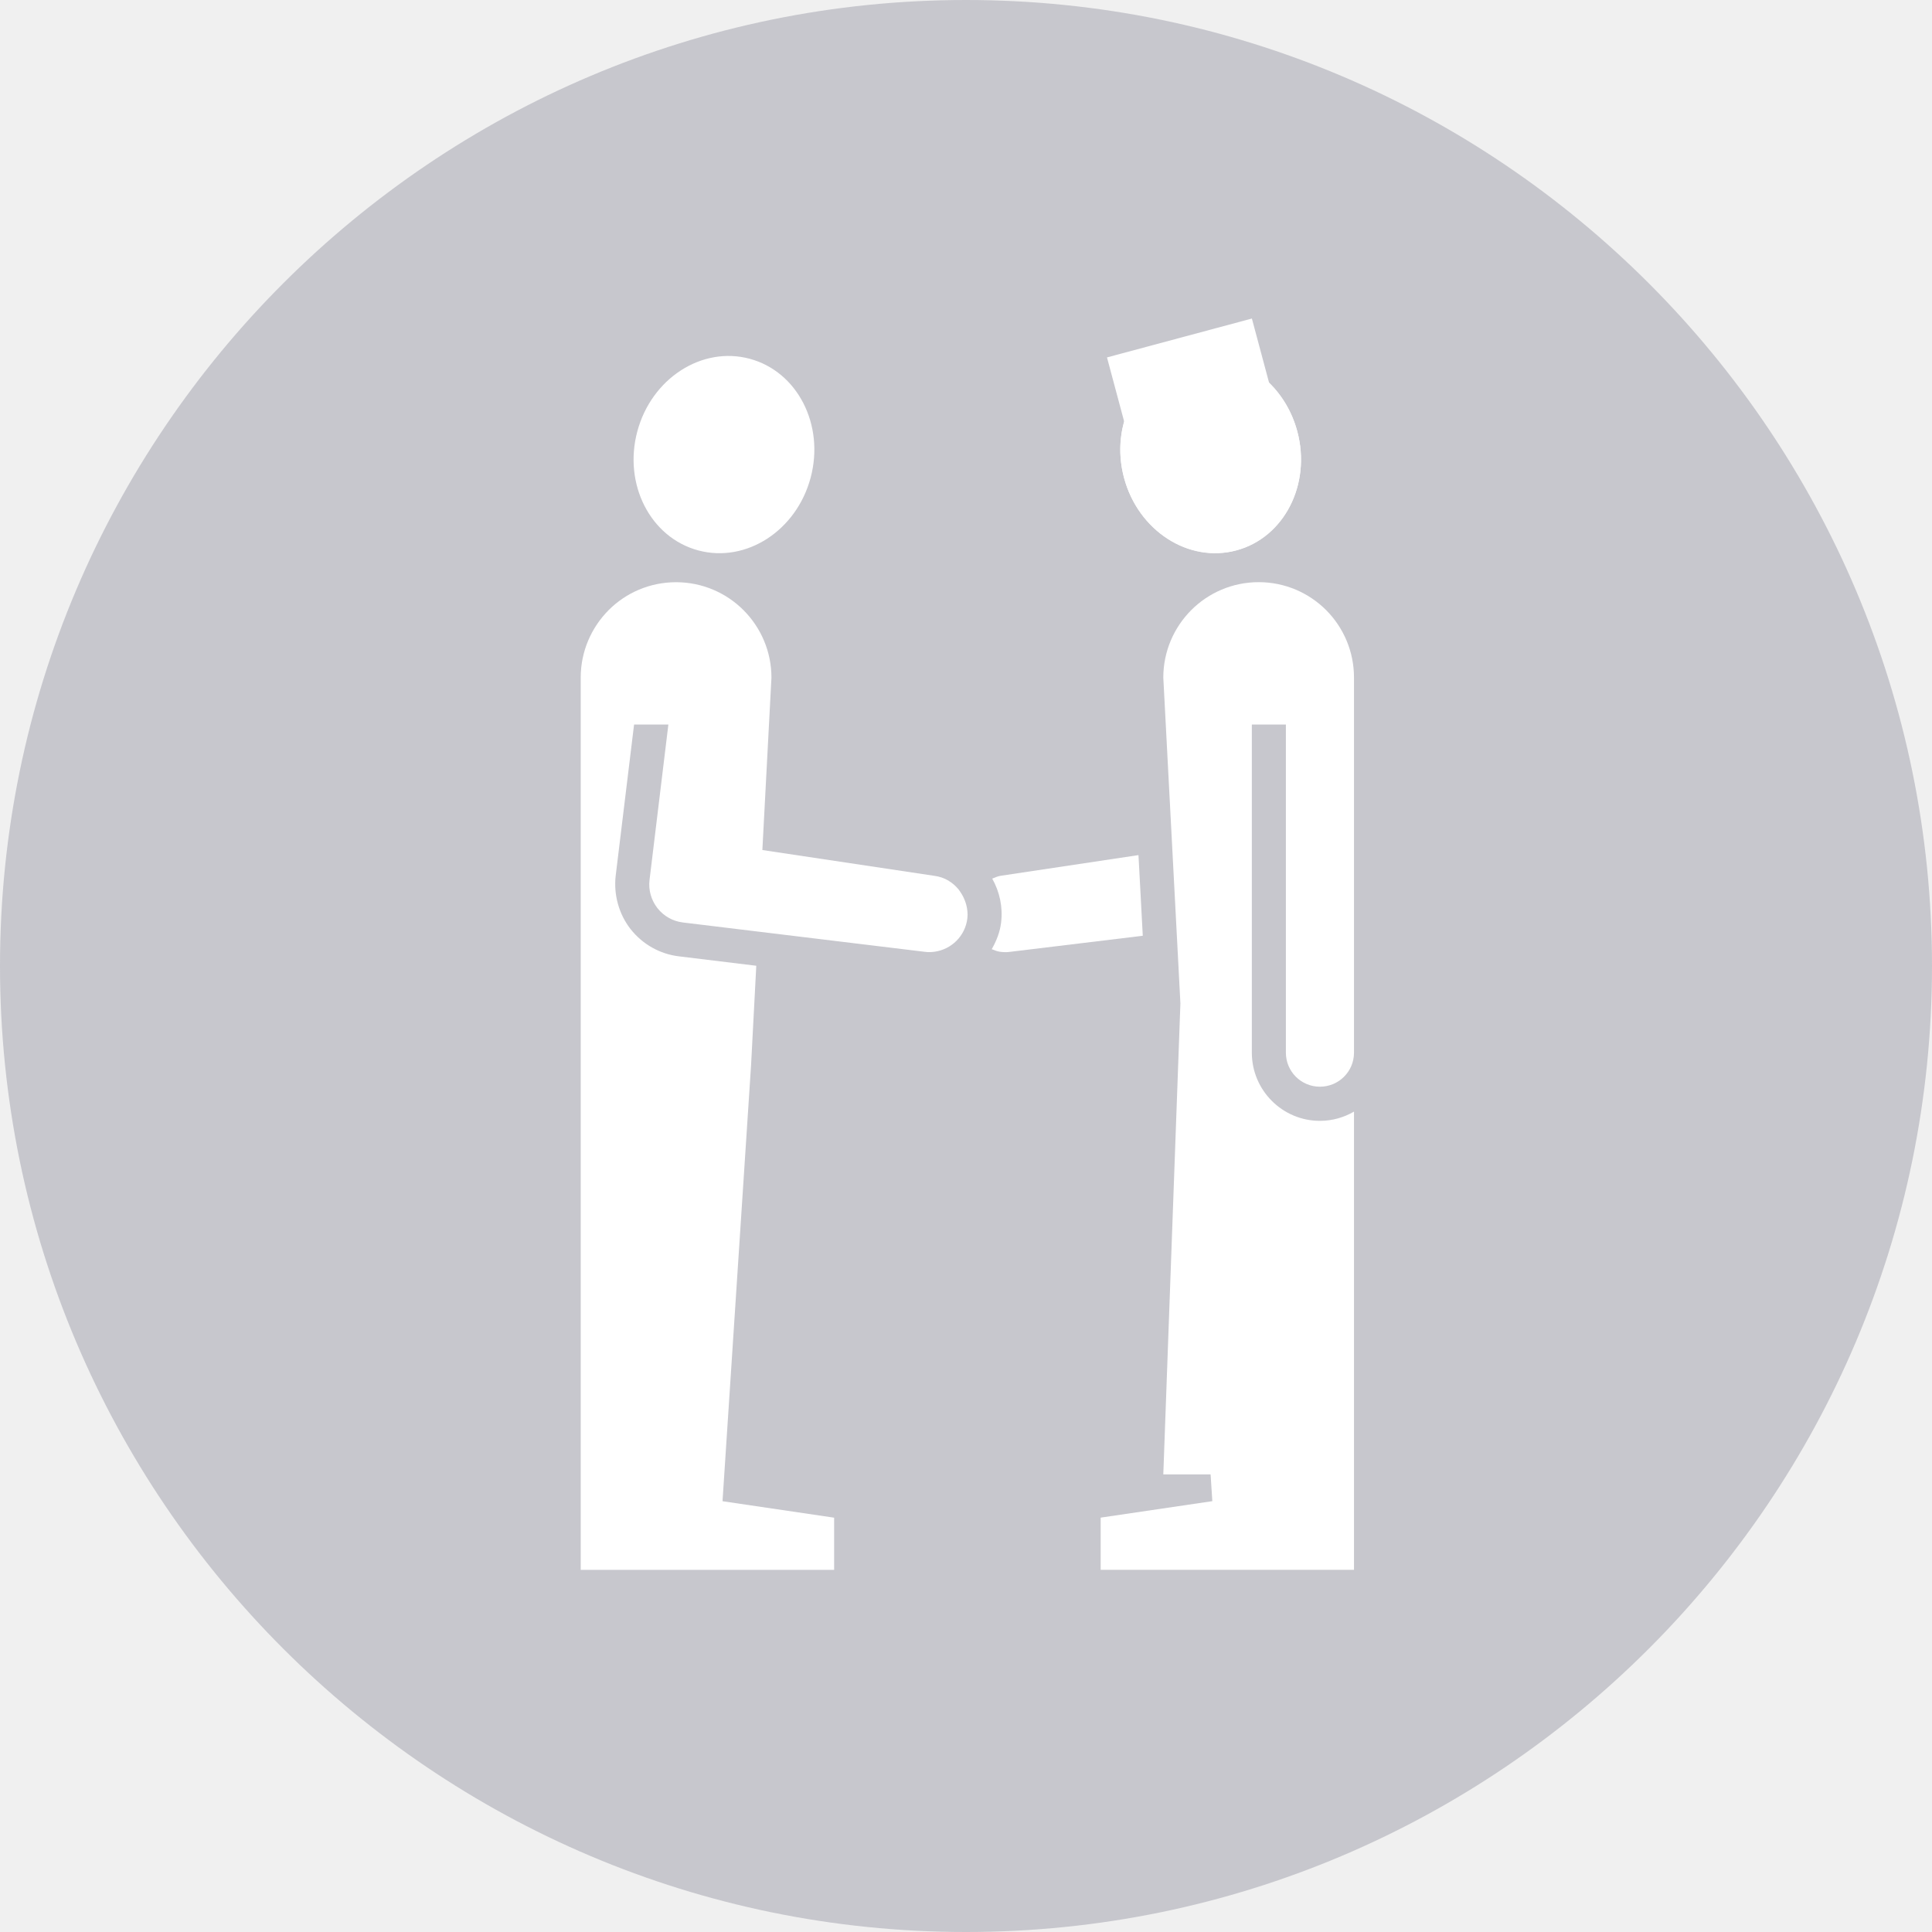
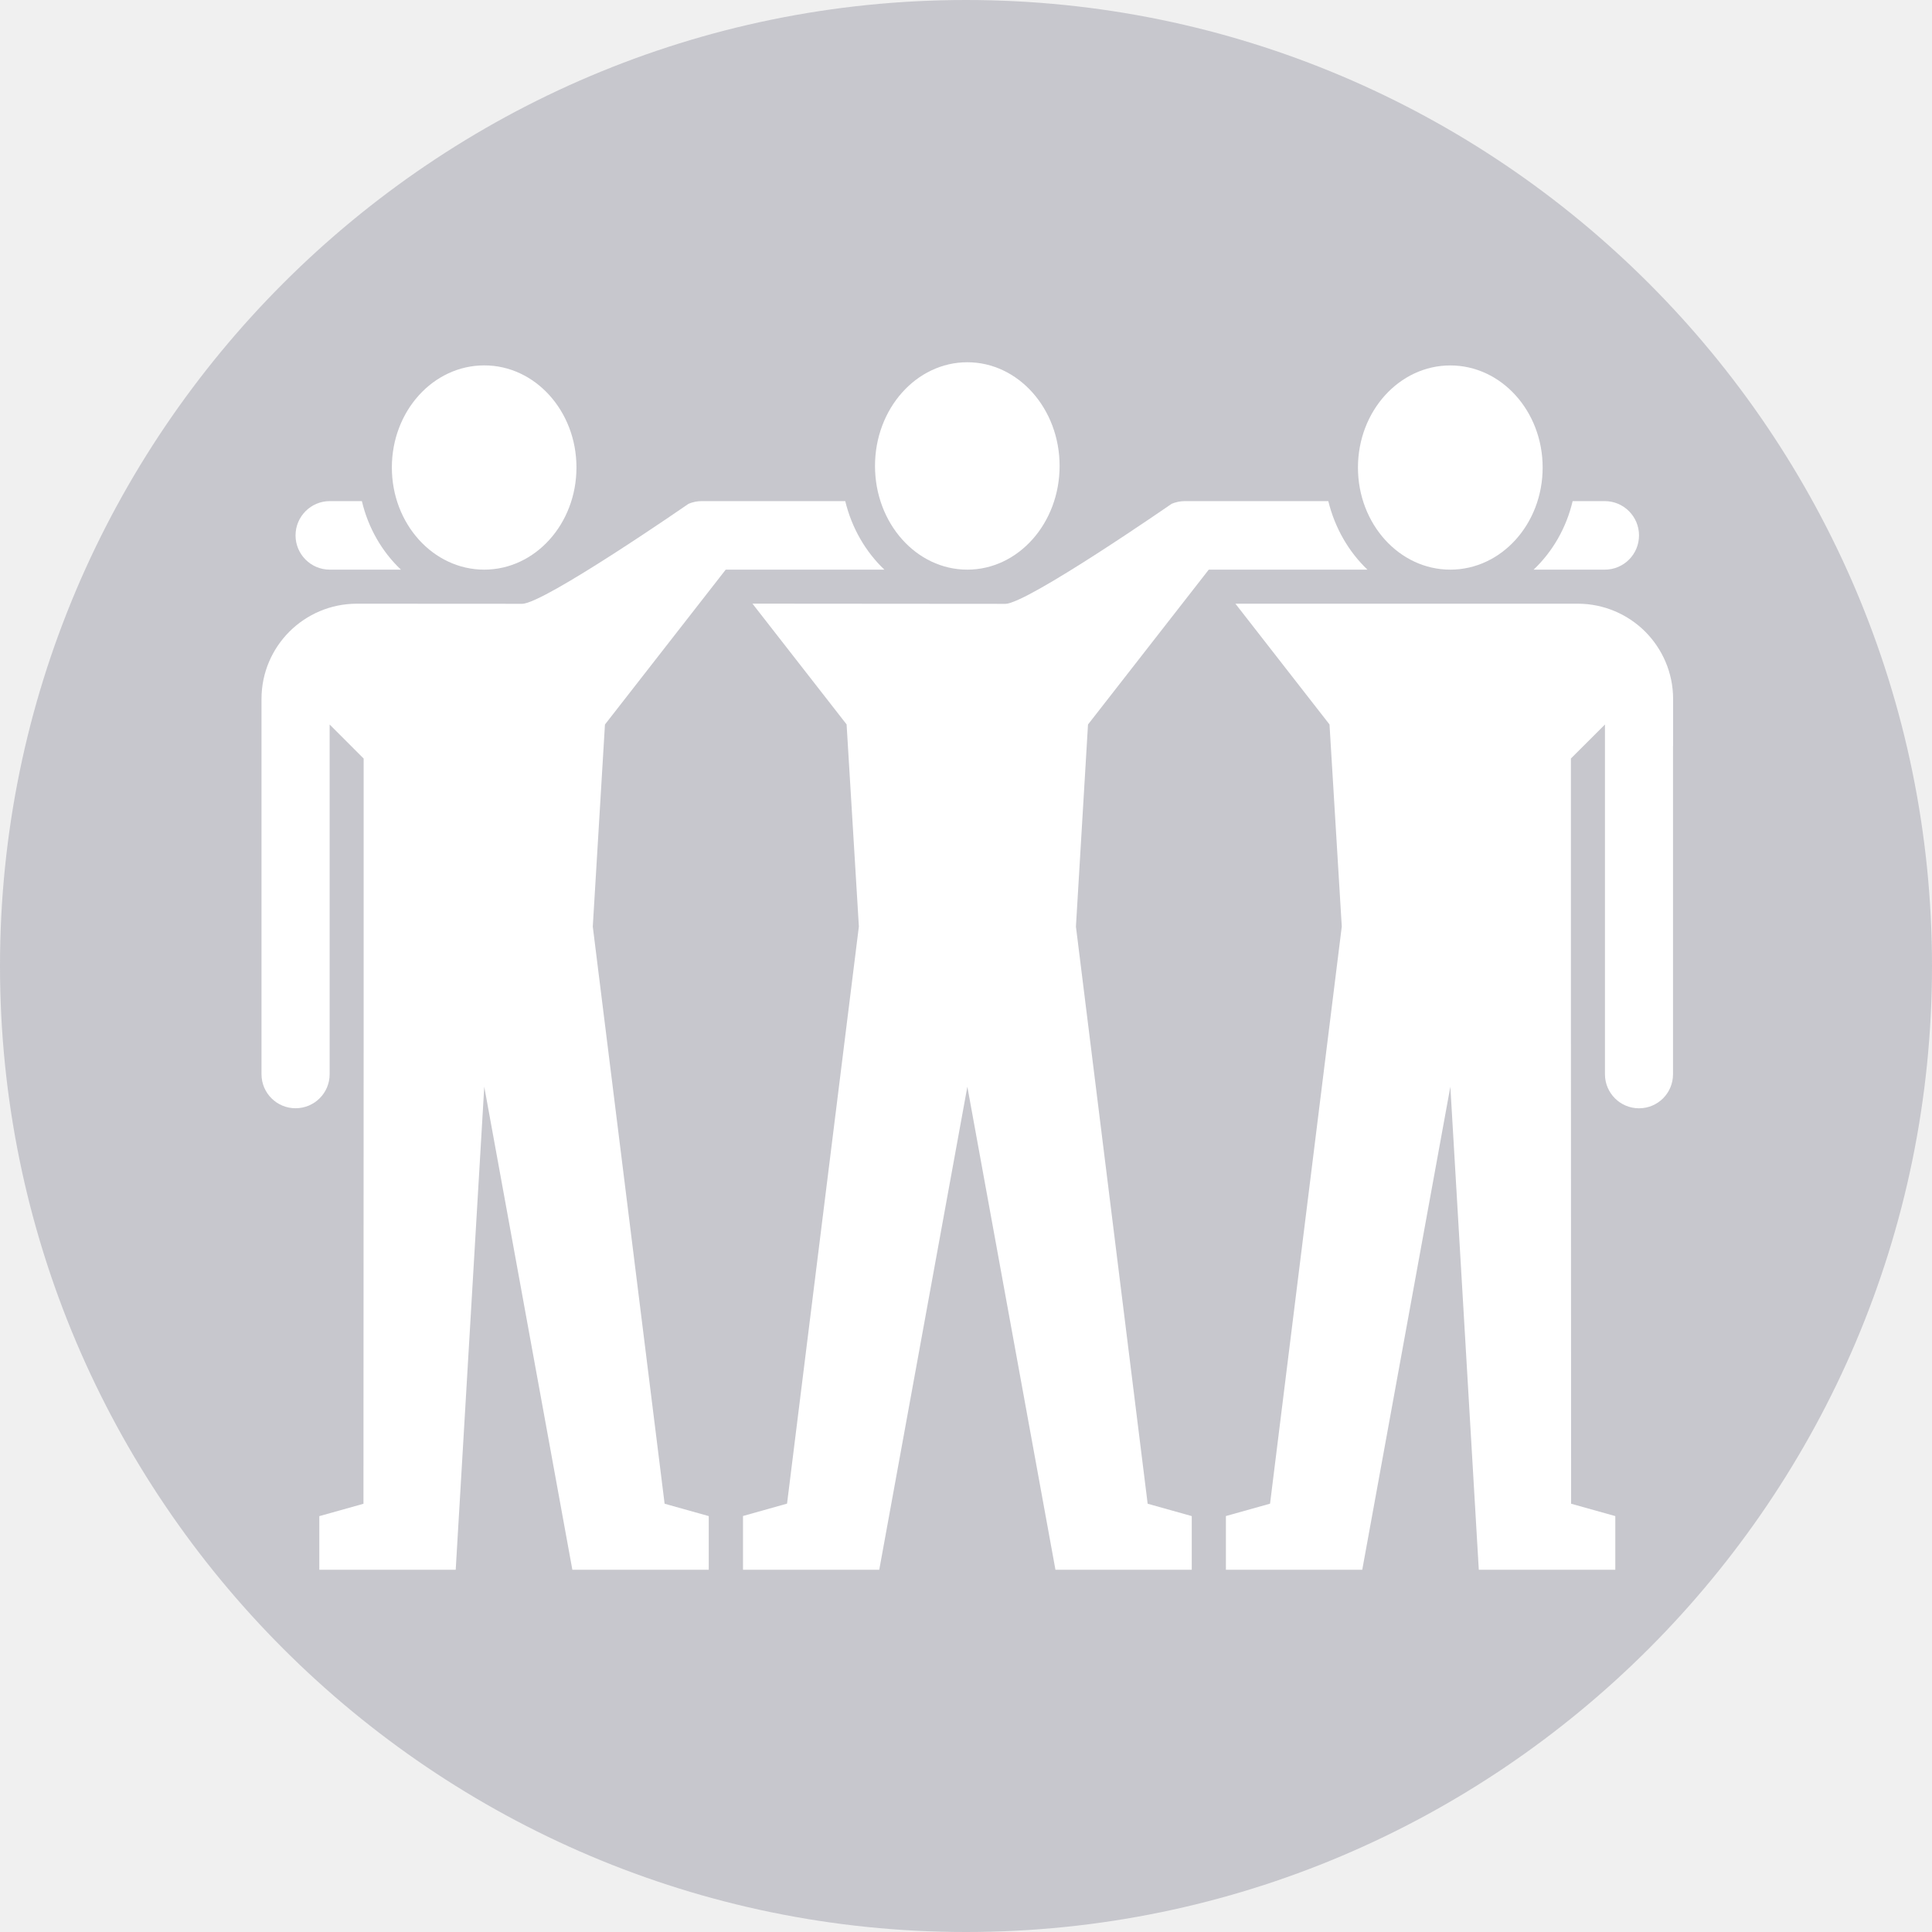
<svg xmlns="http://www.w3.org/2000/svg" version="1.0" id="Layer_1" x="0px" y="0px" width="40px" height="40px" viewBox="0 0 40 40" enable-background="new 0 0 40 40" xml:space="preserve">
-   <path fill="#C7C7CD" d="M20,0C8.973,0,0,8.972,0,19.999C0,31.028,8.973,40,20,40c11.029,0,20-8.972,20-20.001  C40,8.972,31.029,0,20,0L20,0z" />
-   <ellipse transform="matrix(0.9659 -0.2588 0.2588 0.9659 -1.5818 6.807)" fill="#FFFFFF" cx="25.066" cy="9.412" rx="1.857" ry="2.053" />
  <g>
-     <path fill="#FFFFFF" d="M27.456,12.631c-0.358-0.357-0.852-0.578-1.396-0.578s-1.038,0.22-1.396,0.578   c-0.357,0.358-0.579,0.852-0.579,1.397l0.354,6.745l-0.354,9.753h0.979L25.1,31.08l-2.312,0.341v1.08h5.245v-9.486   c-0.208,0.12-0.448,0.191-0.706,0.191c-0.777,0-1.409-0.634-1.409-1.411V15h0.705v6.795c0,0.389,0.315,0.704,0.704,0.704   c0.391,0,0.706-0.315,0.706-0.704V15v-0.972C28.033,13.483,27.812,12.989,27.456,12.631z" />
-     <path fill="#FFFFFF" d="M19.98,18.655c-0.023-0.063-0.054-0.123-0.091-0.179c-0.016-0.022-0.03-0.046-0.047-0.067   c-0.056-0.065-0.12-0.124-0.194-0.168c-0.003-0.002-0.004-0.004-0.007-0.006v0c-0.09-0.053-0.192-0.09-0.303-0.103l-3.554-0.533   l0.188-3.57c0-0.545-0.222-1.039-0.579-1.397c-0.357-0.357-0.852-0.578-1.396-0.578c-0.545,0-1.039,0.22-1.396,0.578   c-0.356,0.358-0.578,0.852-0.578,1.397v18.473h5.247v-1.08l-2.311-0.341l0.591-9.026l0.108-2.06L14.056,19.8   c-0.396-0.048-0.751-0.249-1-0.563c-0.242-0.31-0.354-0.712-0.309-1.105L13.128,15h0.71l-0.39,3.217   c-0.026,0.208,0.034,0.419,0.163,0.584c0.13,0.166,0.32,0.273,0.529,0.298l5.004,0.607c0.071,0.01,0.142,0.008,0.208-0.002   c0.347-0.049,0.632-0.325,0.676-0.689c0.012-0.098,0-0.193-0.023-0.284C19.999,18.705,19.989,18.681,19.98,18.655z" />
-     <path fill="#FFFFFF" d="M23.571,17.704l-2.851,0.428c-0.064,0.008-0.119,0.037-0.177,0.059c0.155,0.275,0.222,0.59,0.184,0.909   c-0.024,0.201-0.099,0.383-0.194,0.552c0.056,0.021,0.11,0.045,0.17,0.053c0.066,0.01,0.137,0.012,0.207,0.002l2.75-0.333   L23.571,17.704z" />
-     <ellipse transform="matrix(-0.2591 0.9659 -0.9659 -0.2591 27.9627 -2.6278)" fill="#FFFFFF" cx="14.989" cy="9.411" rx="2.054" ry="1.857" />
-     <path fill="#FFFFFF" d="M23.272,9.893c0.293,1.096,1.334,1.769,2.325,1.503c0.99-0.264,1.555-1.368,1.262-2.464   c-0.107-0.402-0.315-0.745-0.584-1.008l-0.356-1.329l-3,0.805l0.356,1.329C23.173,9.089,23.165,9.491,23.272,9.893z" />
+     <path fill="#C7C7CD" d="M20,0C8.972,0,0,8.971,0,20c0,11.027,8.972,20,20,20s20-8.973,20-20C40,8.971,31.028,0,20,0L20,0z" />
+     <g>
+       <ellipse fill="#FFFFFF" cx="20.027" cy="9.647" rx="1.911" ry="2.147" />
+       <path fill="#FFFFFF" d="M10.026,11.794c1.054-0.001,1.909-0.947,1.909-2.116c0-1.167-0.855-2.114-1.909-2.113    c-1.058,0-1.913,0.945-1.913,2.114C8.113,10.847,8.97,11.794,10.026,11.794z" />
+       <path fill="#FFFFFF" d="M6.828,11.794h1.473c-0.391-0.37-0.676-0.86-0.809-1.419H6.828c-0.392,0-0.709,0.319-0.709,0.71    C6.119,11.477,6.437,11.794,6.828,11.794z" />
+       <ellipse fill="#FFFFFF" cx="30.027" cy="9.68" rx="1.912" ry="2.114" />
+       <path fill="#FFFFFF" d="M33.225,11.794c0.392,0,0.709-0.317,0.709-0.709c0-0.391-0.317-0.71-0.709-0.71H32.56    c-0.132,0.559-0.418,1.049-0.808,1.419H33.225z" />
+       <path fill="#FFFFFF" d="M34.062,13.077c-0.357-0.356-0.852-0.578-1.396-0.578h-7.088l1.948,2.5l0.254,4.184l-1.485,11.949    l-0.914,0.256V32.5h2.823l1.824-10l0.589,10h2.826v-1.111l-0.915-0.256l-0.004-9.977v-5.452L33.229,15v7.241    c0,0.39,0.316,0.705,0.705,0.705c0.39,0,0.704-0.315,0.704-0.705v-6.795h0.002v-0.972C34.64,13.928,34.418,13.435,34.062,13.077z" />
+       <path fill="#FFFFFF" d="M25.026,11.794h3.285c-0.387-0.37-0.673-0.86-0.81-1.419H24.53c-0.095,0-0.187,0.02-0.273,0.056    c0,0-2.992,2.071-3.444,2.071c-0.169,0-5.234-0.004-5.234-0.004l1.949,2.5l0.254,4.184l-1.487,11.949l-0.912,0.256V32.5h2.821    l1.824-10l1.824,10h2.822v-1.111l-0.913-0.256l-1.485-11.949L22.526,15L25.026,11.794z" />
+       <path fill="#FFFFFF" d="M15.025,11.794h3.285c-0.388-0.37-0.675-0.86-0.81-1.419h-2.974c-0.093,0-0.187,0.02-0.271,0.056    c0,0-2.993,2.07-3.445,2.07c-0.168,0-3.422-0.002-3.422-0.002c-0.546,0-1.039,0.222-1.396,0.578    c-0.358,0.358-0.578,0.851-0.578,1.396v0.972l0,0v6.795c0,0.39,0.316,0.705,0.705,0.705c0.39,0,0.706-0.315,0.706-0.705V15    l0.704,0.705v5.452l-0.004,9.977l-0.914,0.256V32.5h2.824l0.591-10v-0.001L11.85,32.5h2.08h0.744v-1.111l-0.914-0.256    l-1.487-11.949L12.525,15L15.025,11.794z" />
+     </g>
  </g>
</svg>
